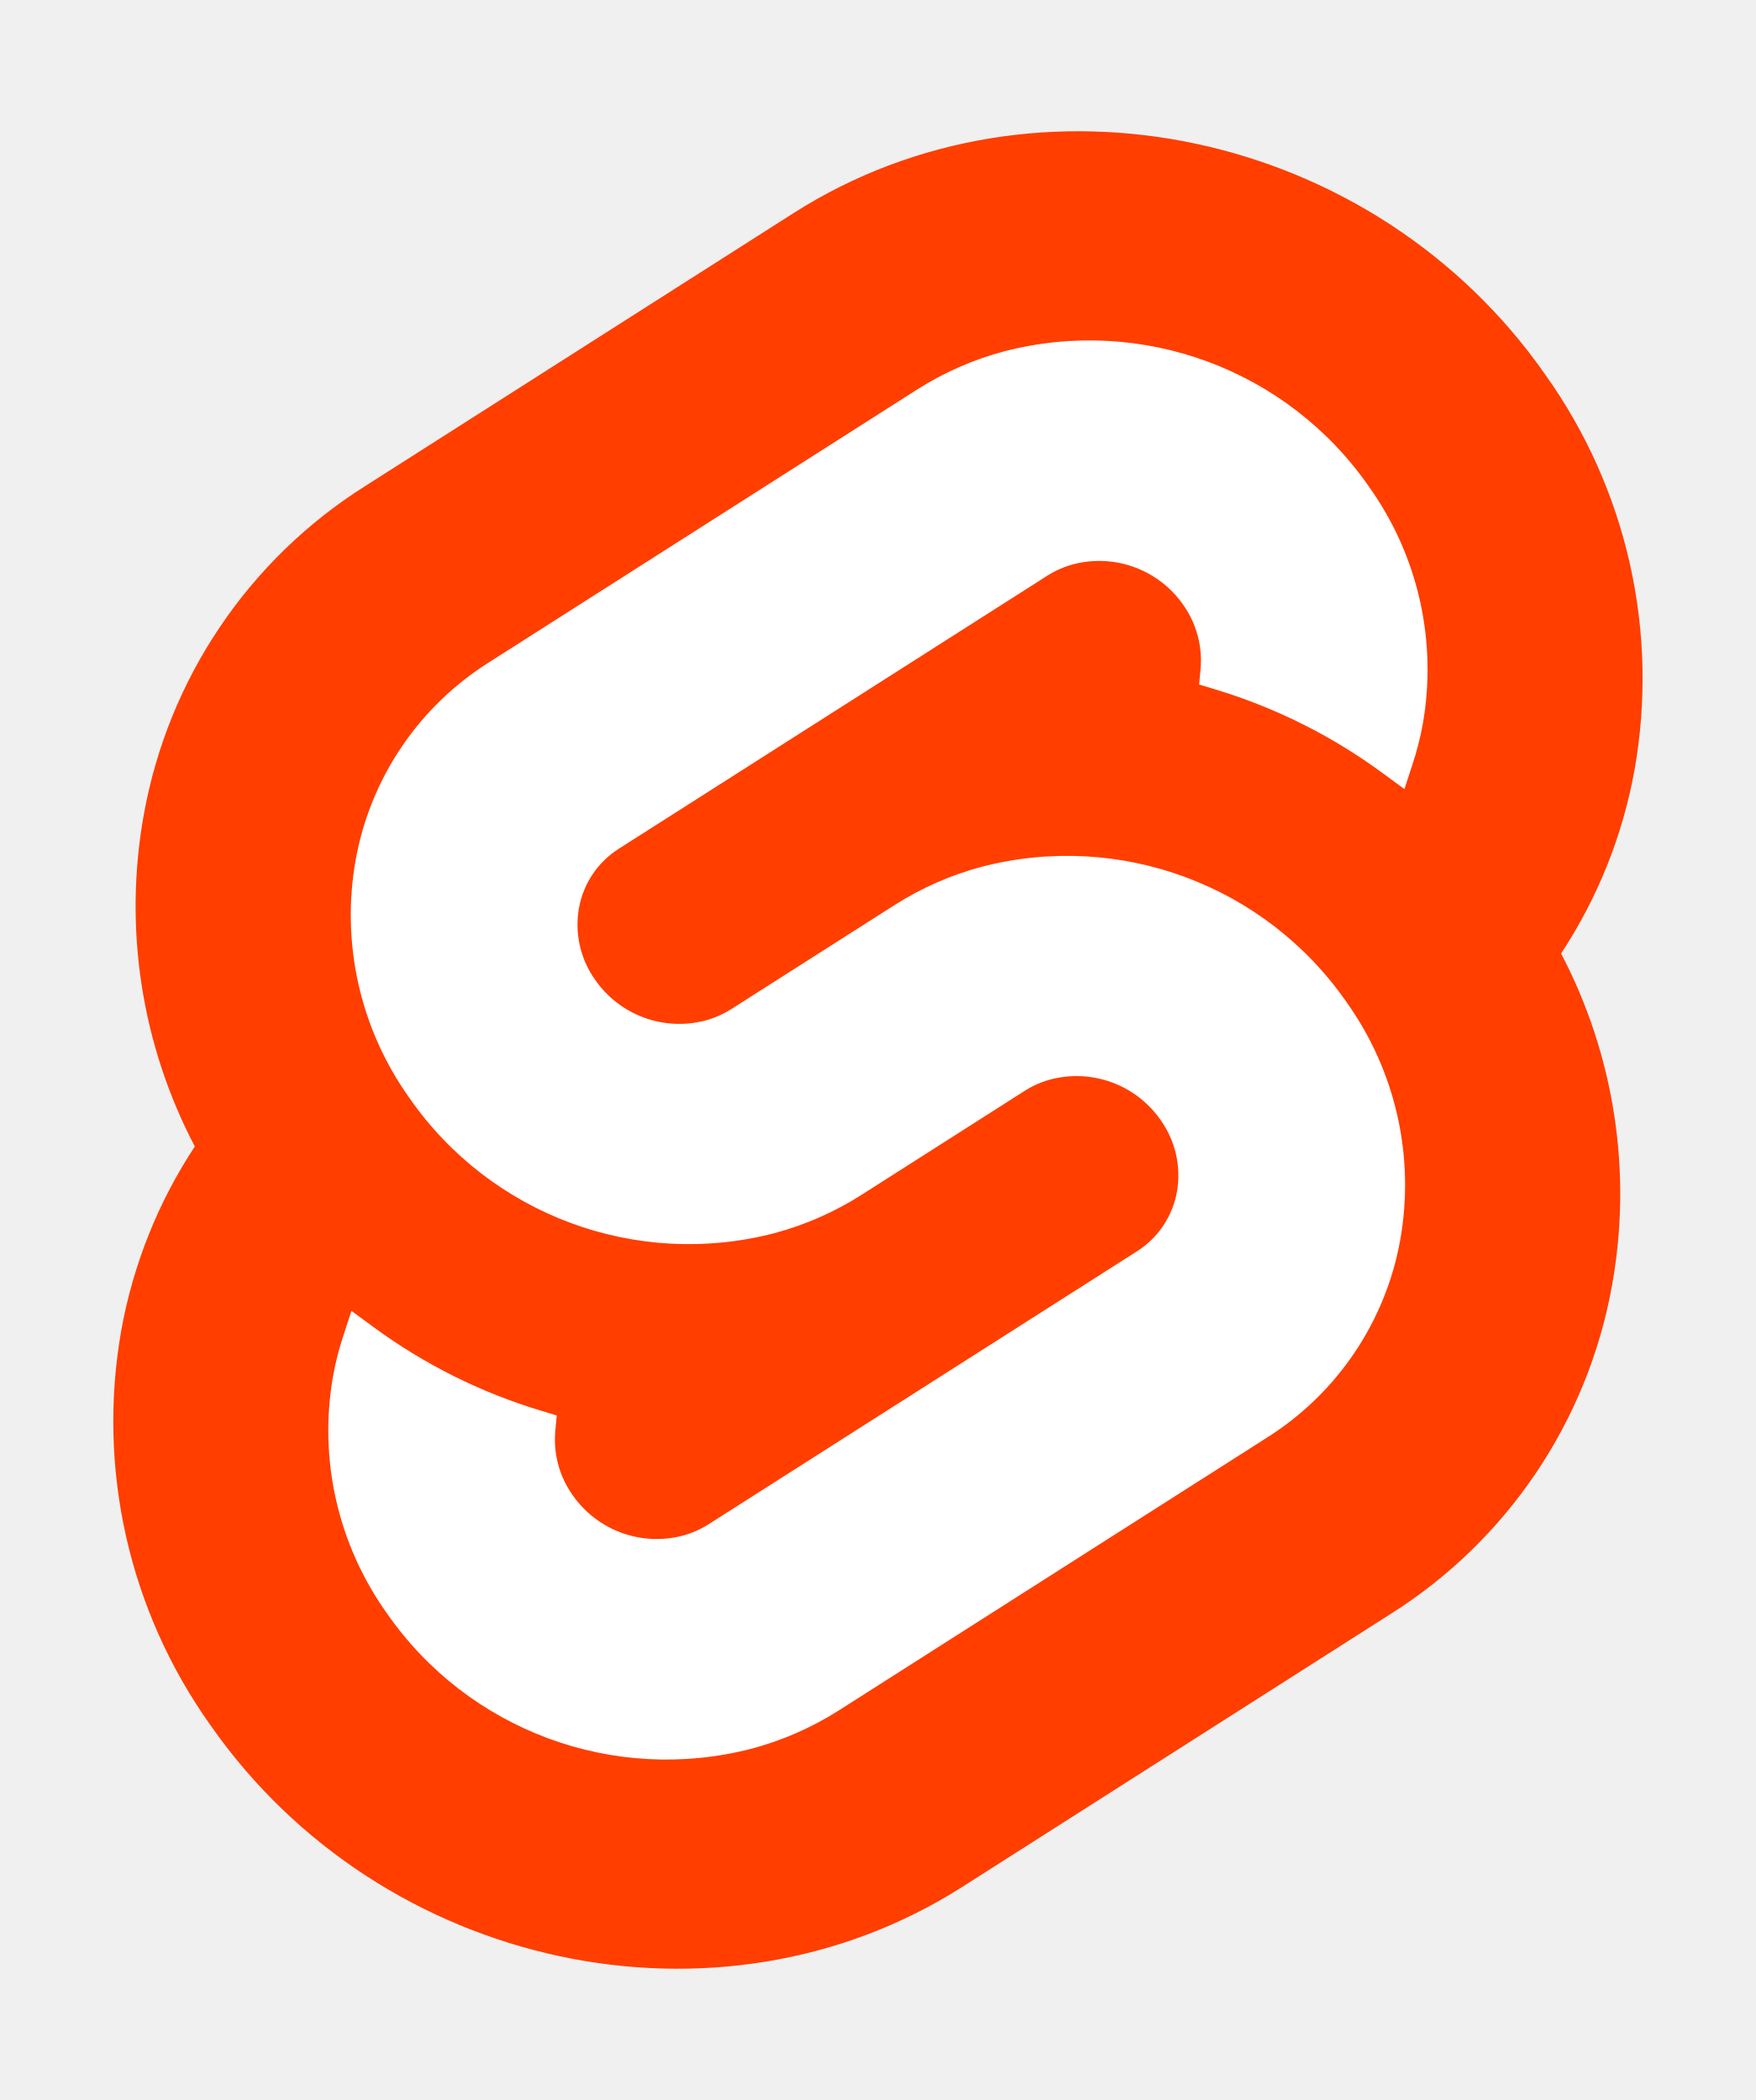
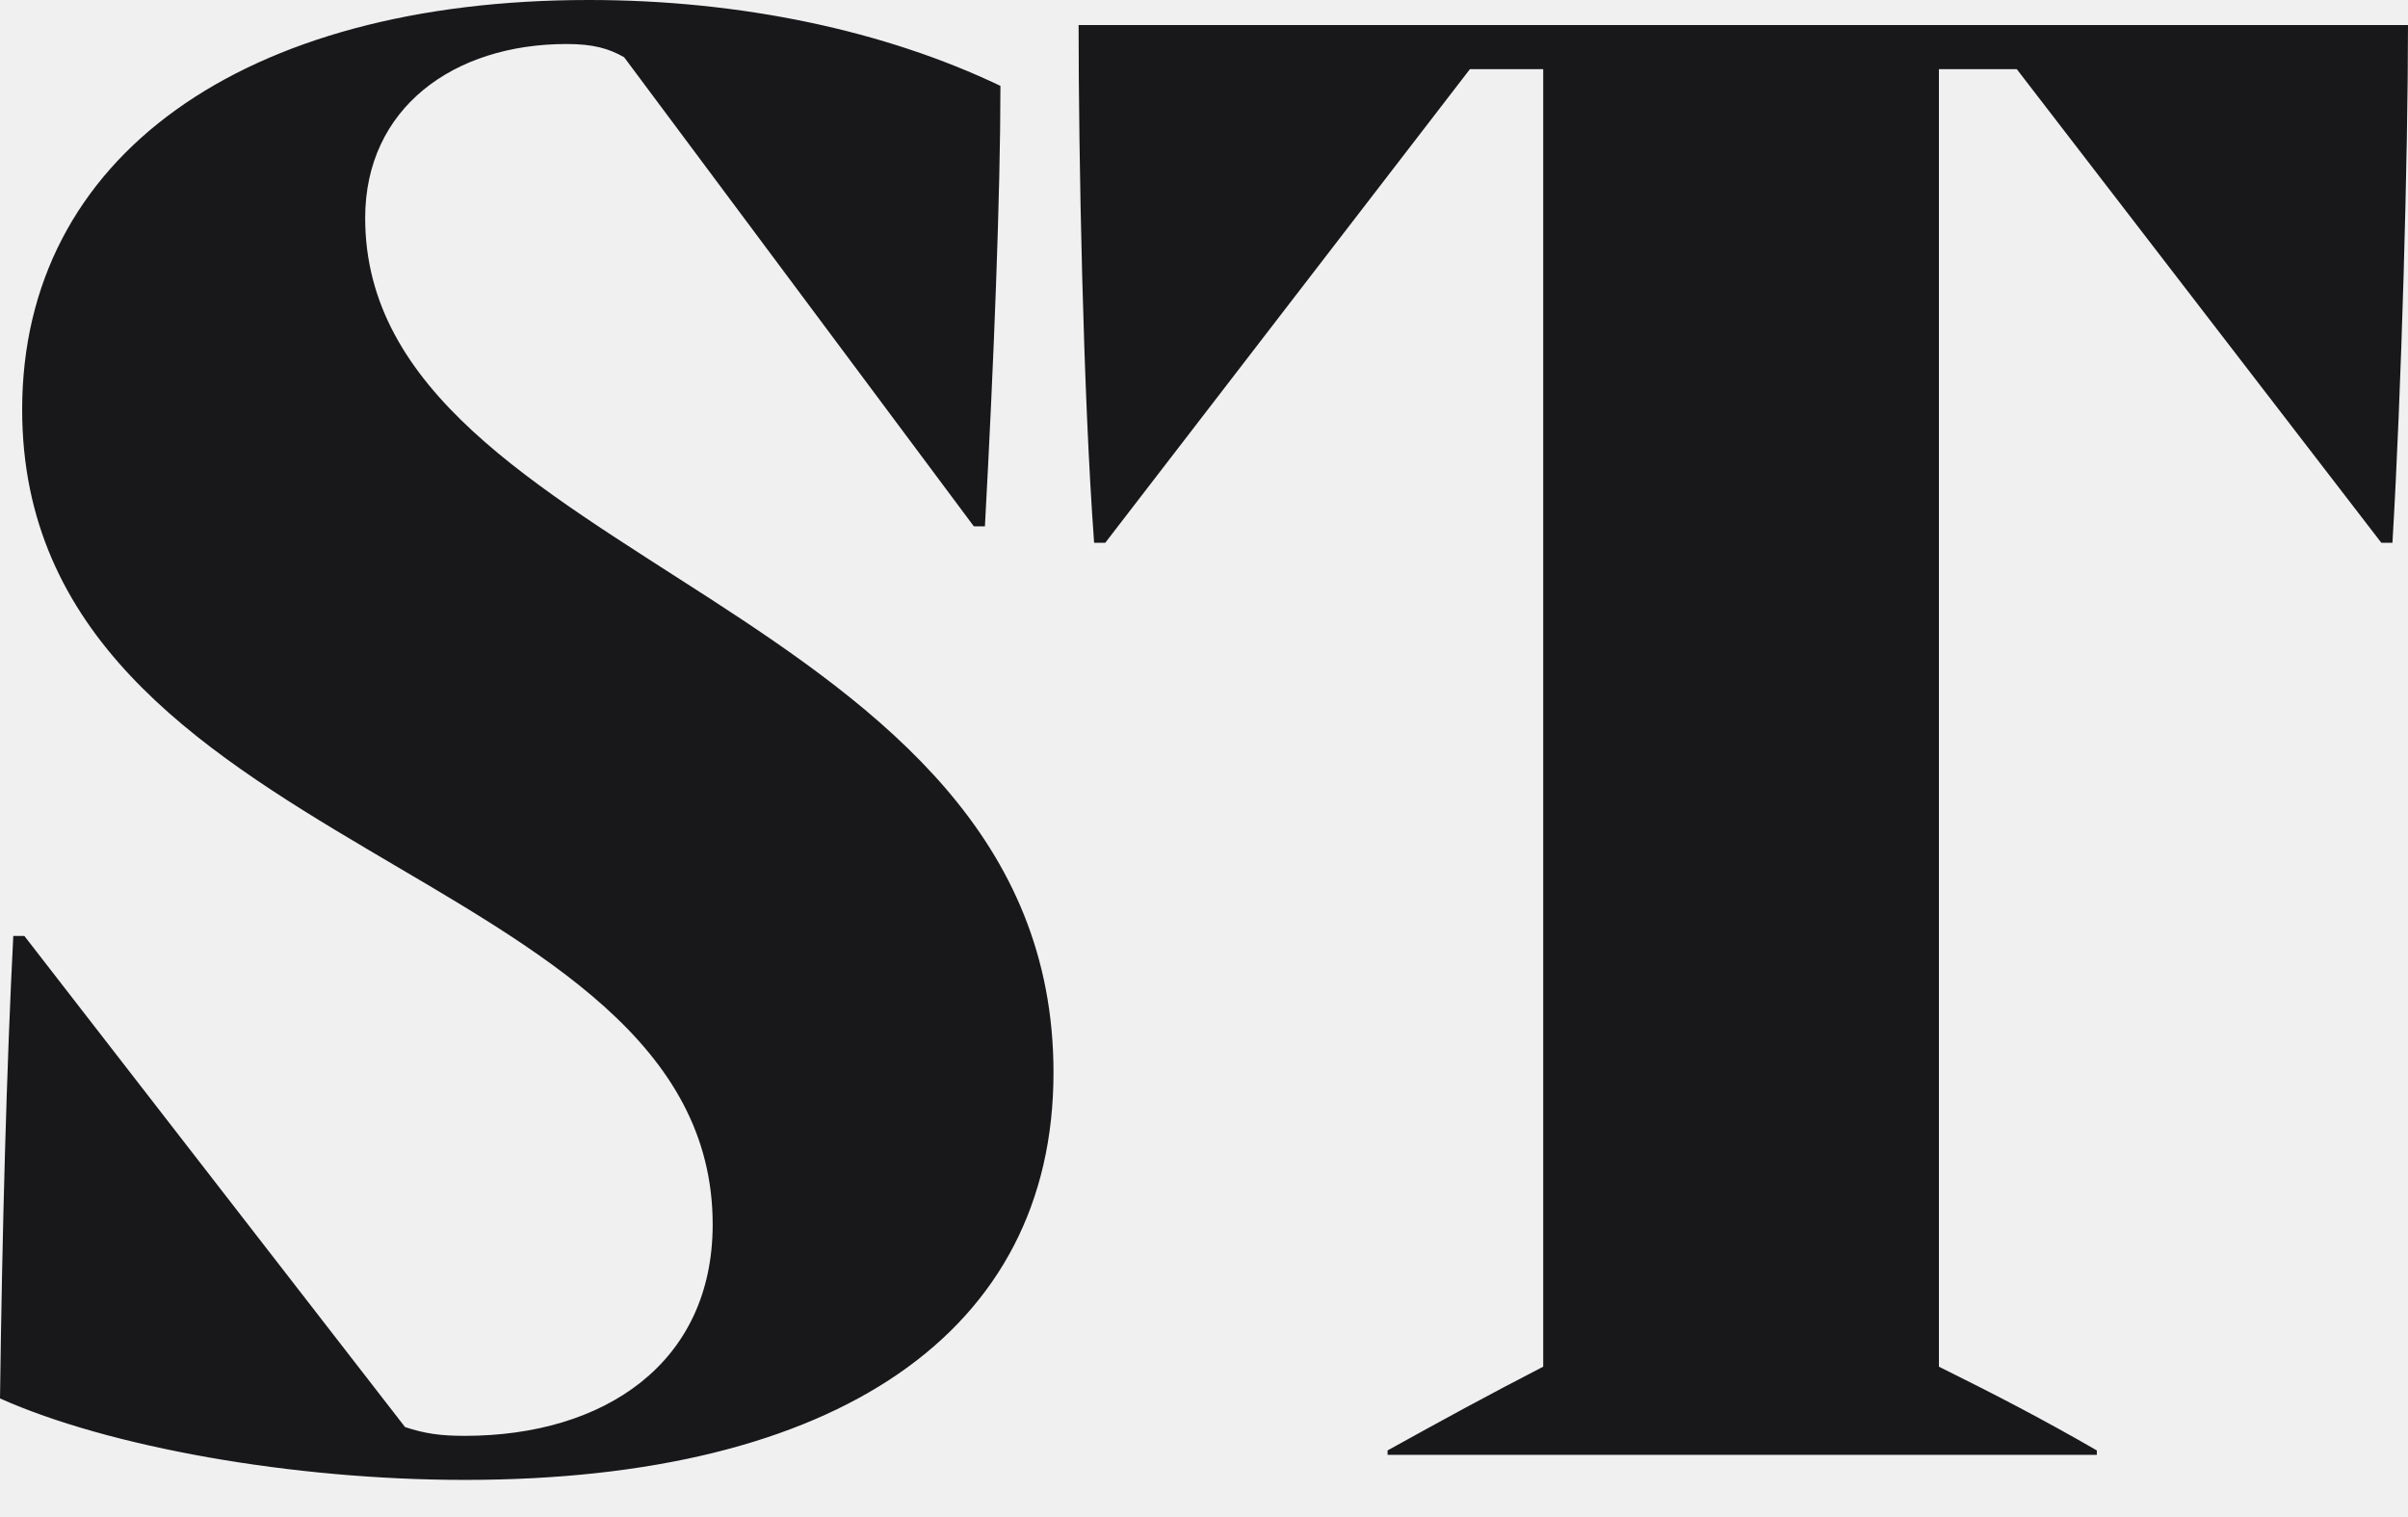
- <svg xmlns="http://www.w3.org/2000/svg" width="107" height="128" viewBox="0 0 107 128">
-   <path d="M94.157 22.819c-10.4-14.885-30.94-19.297-45.792-9.835L22.282 29.608A29.92 29.92 0 0 0 8.764 49.65a31.5 31.5 0 0 0 3.108 20.231 30 30 0 0 0-4.477 11.183 31.9 31.9 0 0 0 5.448 24.116c10.402 14.887 30.942 19.297 45.791 9.835l26.083-16.624A29.92 29.92 0 0 0 98.235 78.35a31.53 31.53 0 0 0-3.105-20.232 30 30 0 0 0 4.474-11.182 31.88 31.88 0 0 0-5.447-24.116" style="fill:#ff3e00" />
-   <path d="M45.817 106.582a20.72 20.72 0 0 1-22.237-8.243 19.17 19.17 0 0 1-3.277-14.503 18 18 0 0 1 .624-2.435l.49-1.498 1.337.981a33.6 33.6 0 0 0 10.203 5.098l.97.294-.09.968a5.85 5.85 0 0 0 1.052 3.878 6.24 6.24 0 0 0 6.695 2.485 5.8 5.8 0 0 0 1.603-.704L69.27 76.28a5.43 5.43 0 0 0 2.45-3.631 5.8 5.8 0 0 0-.987-4.371 6.24 6.24 0 0 0-6.698-2.487 5.7 5.7 0 0 0-1.6.704l-9.953 6.345a19 19 0 0 1-5.296 2.326 20.72 20.72 0 0 1-22.237-8.243 19.17 19.17 0 0 1-3.277-14.502 17.99 17.99 0 0 1 8.13-12.052l26.081-16.623a19 19 0 0 1 5.3-2.329 20.72 20.72 0 0 1 22.237 8.243 19.17 19.17 0 0 1 3.277 14.503 18 18 0 0 1-.624 2.435l-.49 1.498-1.337-.98a33.6 33.6 0 0 0-10.203-5.1l-.97-.294.09-.968a5.86 5.86 0 0 0-1.052-3.878 6.24 6.24 0 0 0-6.696-2.485 5.8 5.8 0 0 0-1.602.704L37.73 51.72a5.42 5.42 0 0 0-2.449 3.63 5.79 5.79 0 0 0 .986 4.372 6.24 6.24 0 0 0 6.698 2.486 5.8 5.8 0 0 0 1.602-.704l9.952-6.342a19 19 0 0 1 5.295-2.328 20.72 20.72 0 0 1 22.237 8.242 19.17 19.17 0 0 1 3.277 14.503 18 18 0 0 1-8.13 12.053l-26.081 16.622a19 19 0 0 1-5.3 2.328" style="fill:#fff" />
+ <svg xmlns="http://www.w3.org/2000/svg" width="54" height="34" viewBox="0 0 54 34" aria-hidden="true">
+   <style>
+ 		:root {
+ 			color-scheme: light dark;
+ 		}
+ 
+ 		.favicon-mark {
+ 			fill: #18181b;
+ 		}
+ 
+ 		@media (prefers-color-scheme: dark) {
+ 			.favicon-mark {
+ 				fill: #ffffff;
+ 			}
+ 		}
+ 	</style>
+   <path d="M13.203 0C16.627 4.71481e-05 19.853 0.691 22.435 1.926C22.435 4.346 22.286 8.149 22.087 11.804H21.839L13.996 1.283C13.649 1.086 13.302 0.987 12.706 0.987C10.175 0.987 8.19 2.419 8.189 4.889C8.189 12.643 23.625 13.482 23.625 24.052C23.625 29.879 18.761 33.188 10.423 33.188C6.552 33.188 2.432 32.448 0 31.361C0.05 27.559 0.149 23.903 0.298 20.989H0.546L9.083 32.003C9.53 32.151 9.878 32.2 10.423 32.2C13.55 32.2 15.982 30.57 15.982 27.459C15.982 19.31 0.497 19.261 0.497 9.186C0.497 3.506 5.46 0 13.203 0ZM54 0.562C54 3.478 53.852 8.813 53.651 12.172H53.402L45.227 1.551H43.481V30.649C44.777 31.291 45.825 31.836 47.022 32.527V32.626H31.117V32.527C32.364 31.836 33.361 31.291 34.607 30.649V1.551H32.963L24.786 12.172H24.536C24.287 8.813 24.188 3.478 24.188 0.562H54Z" class="favicon-mark" />
</svg>
